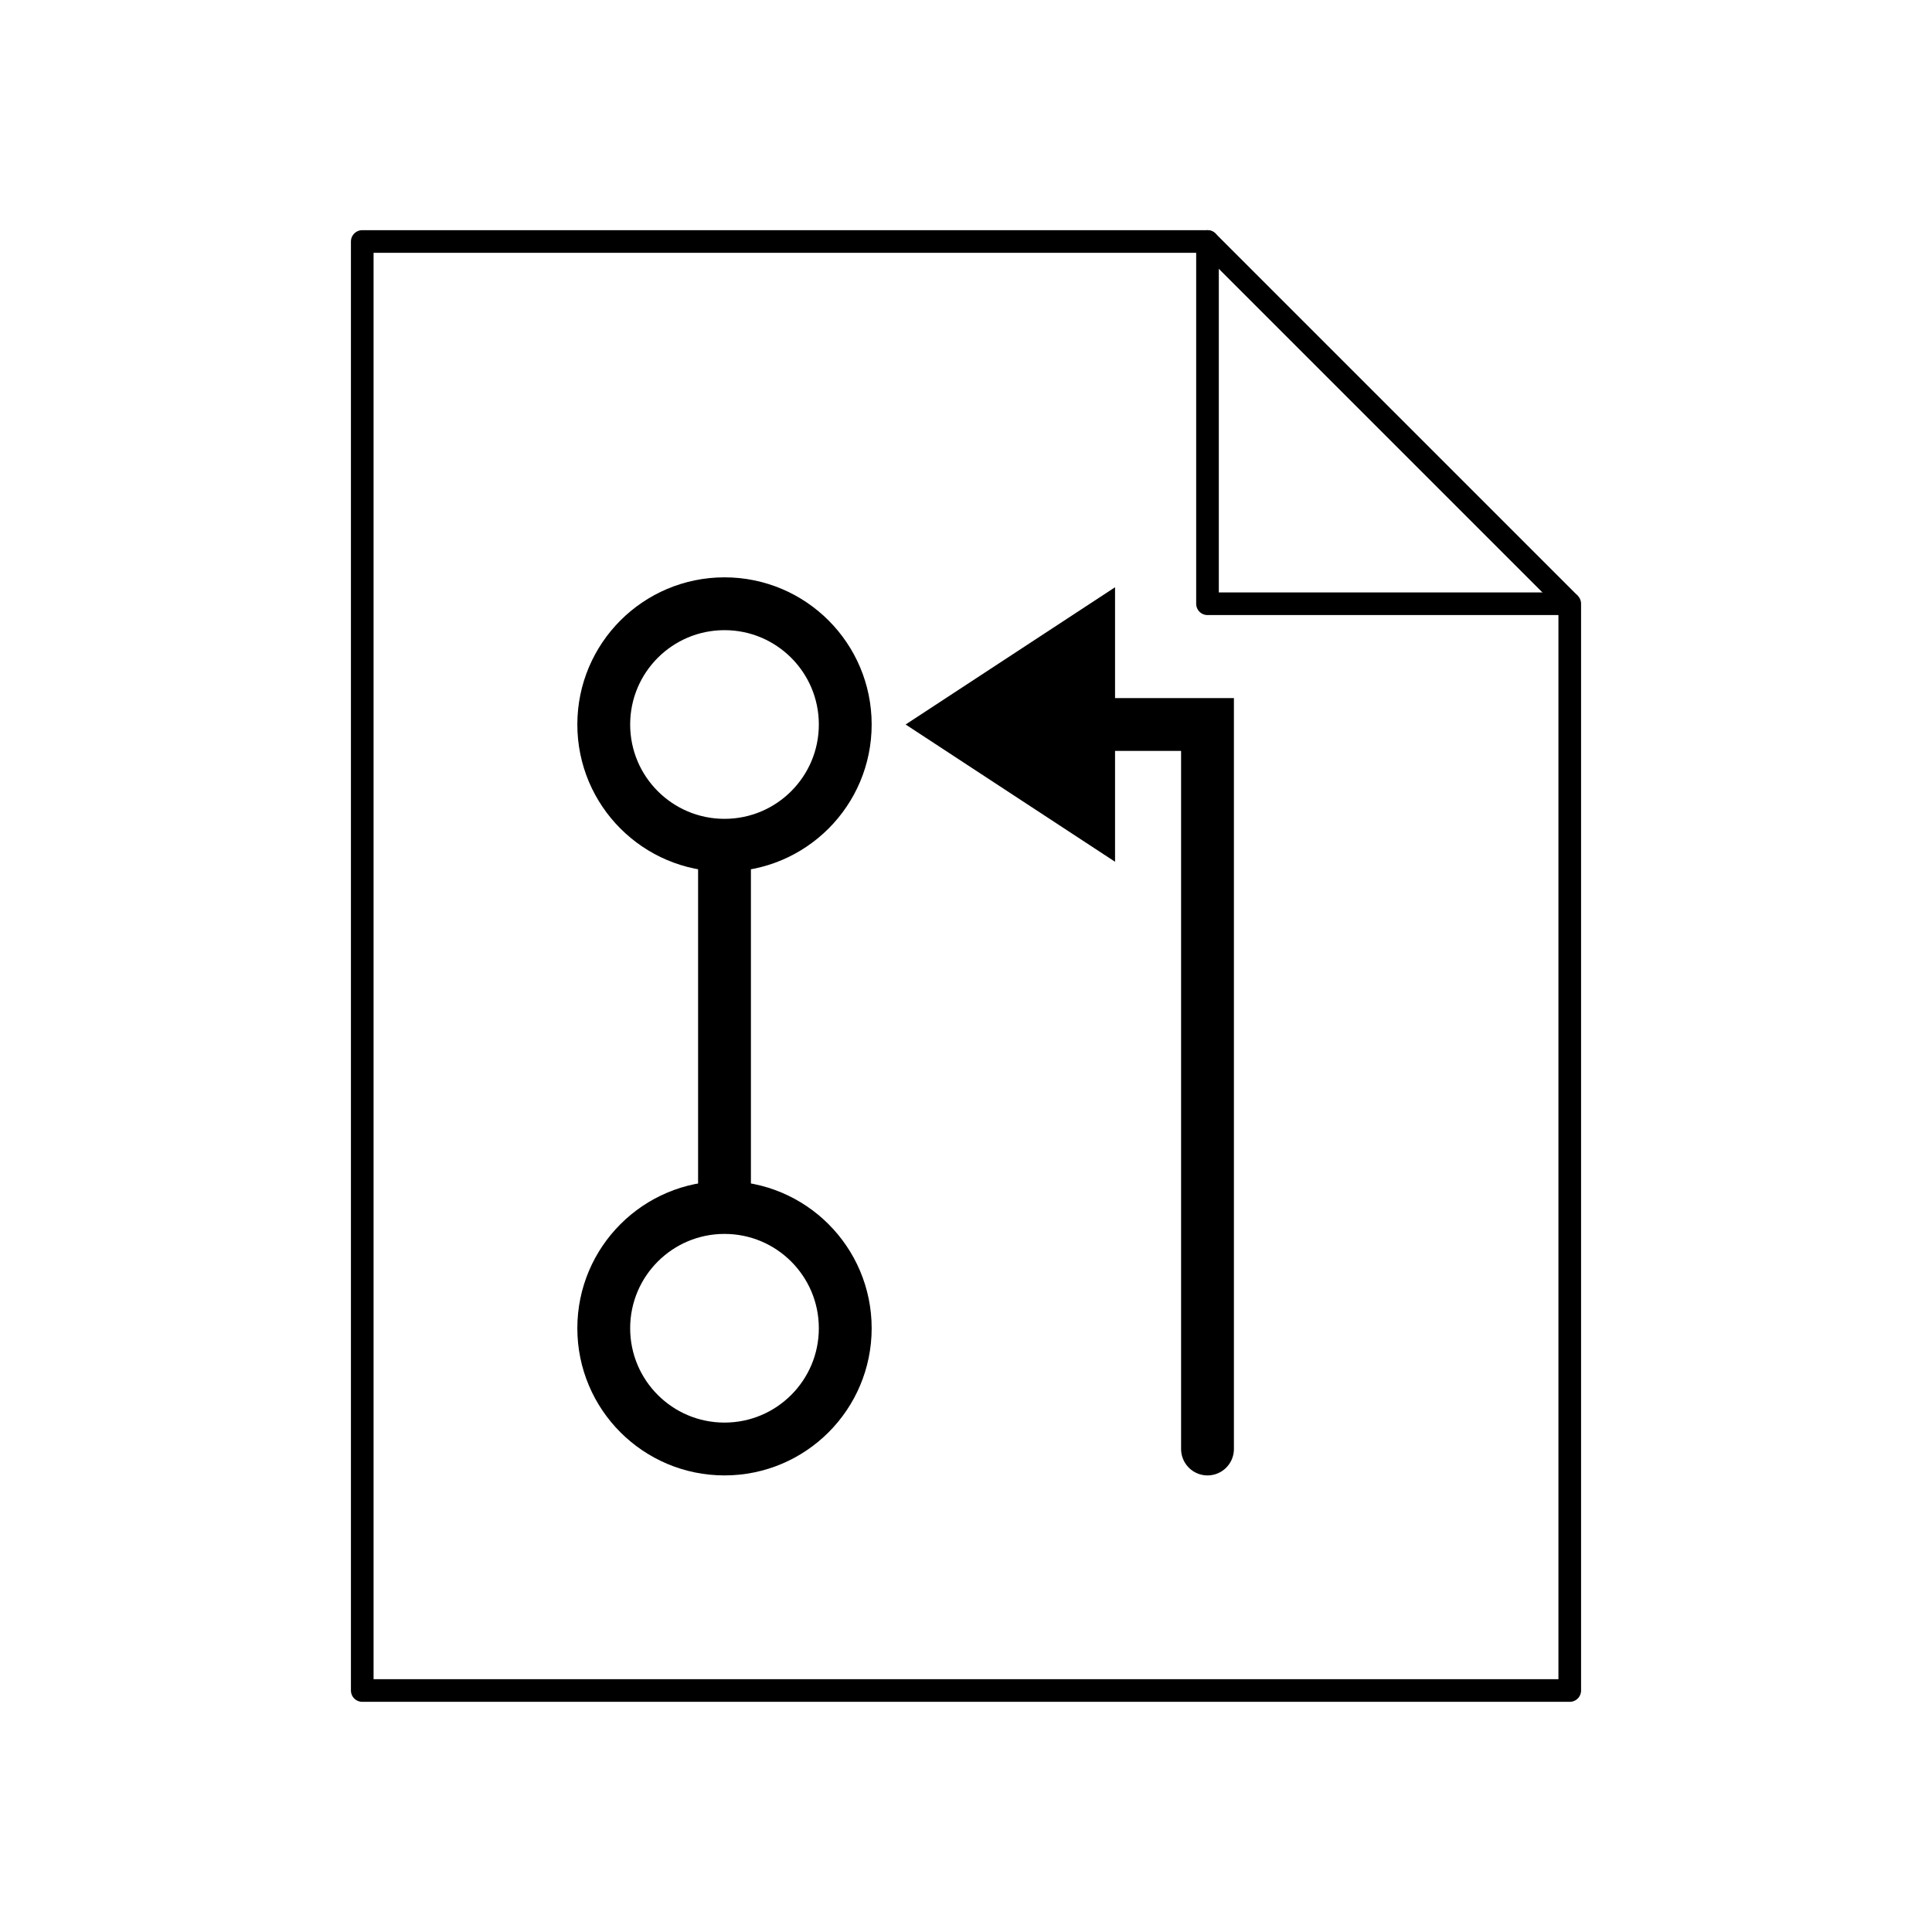
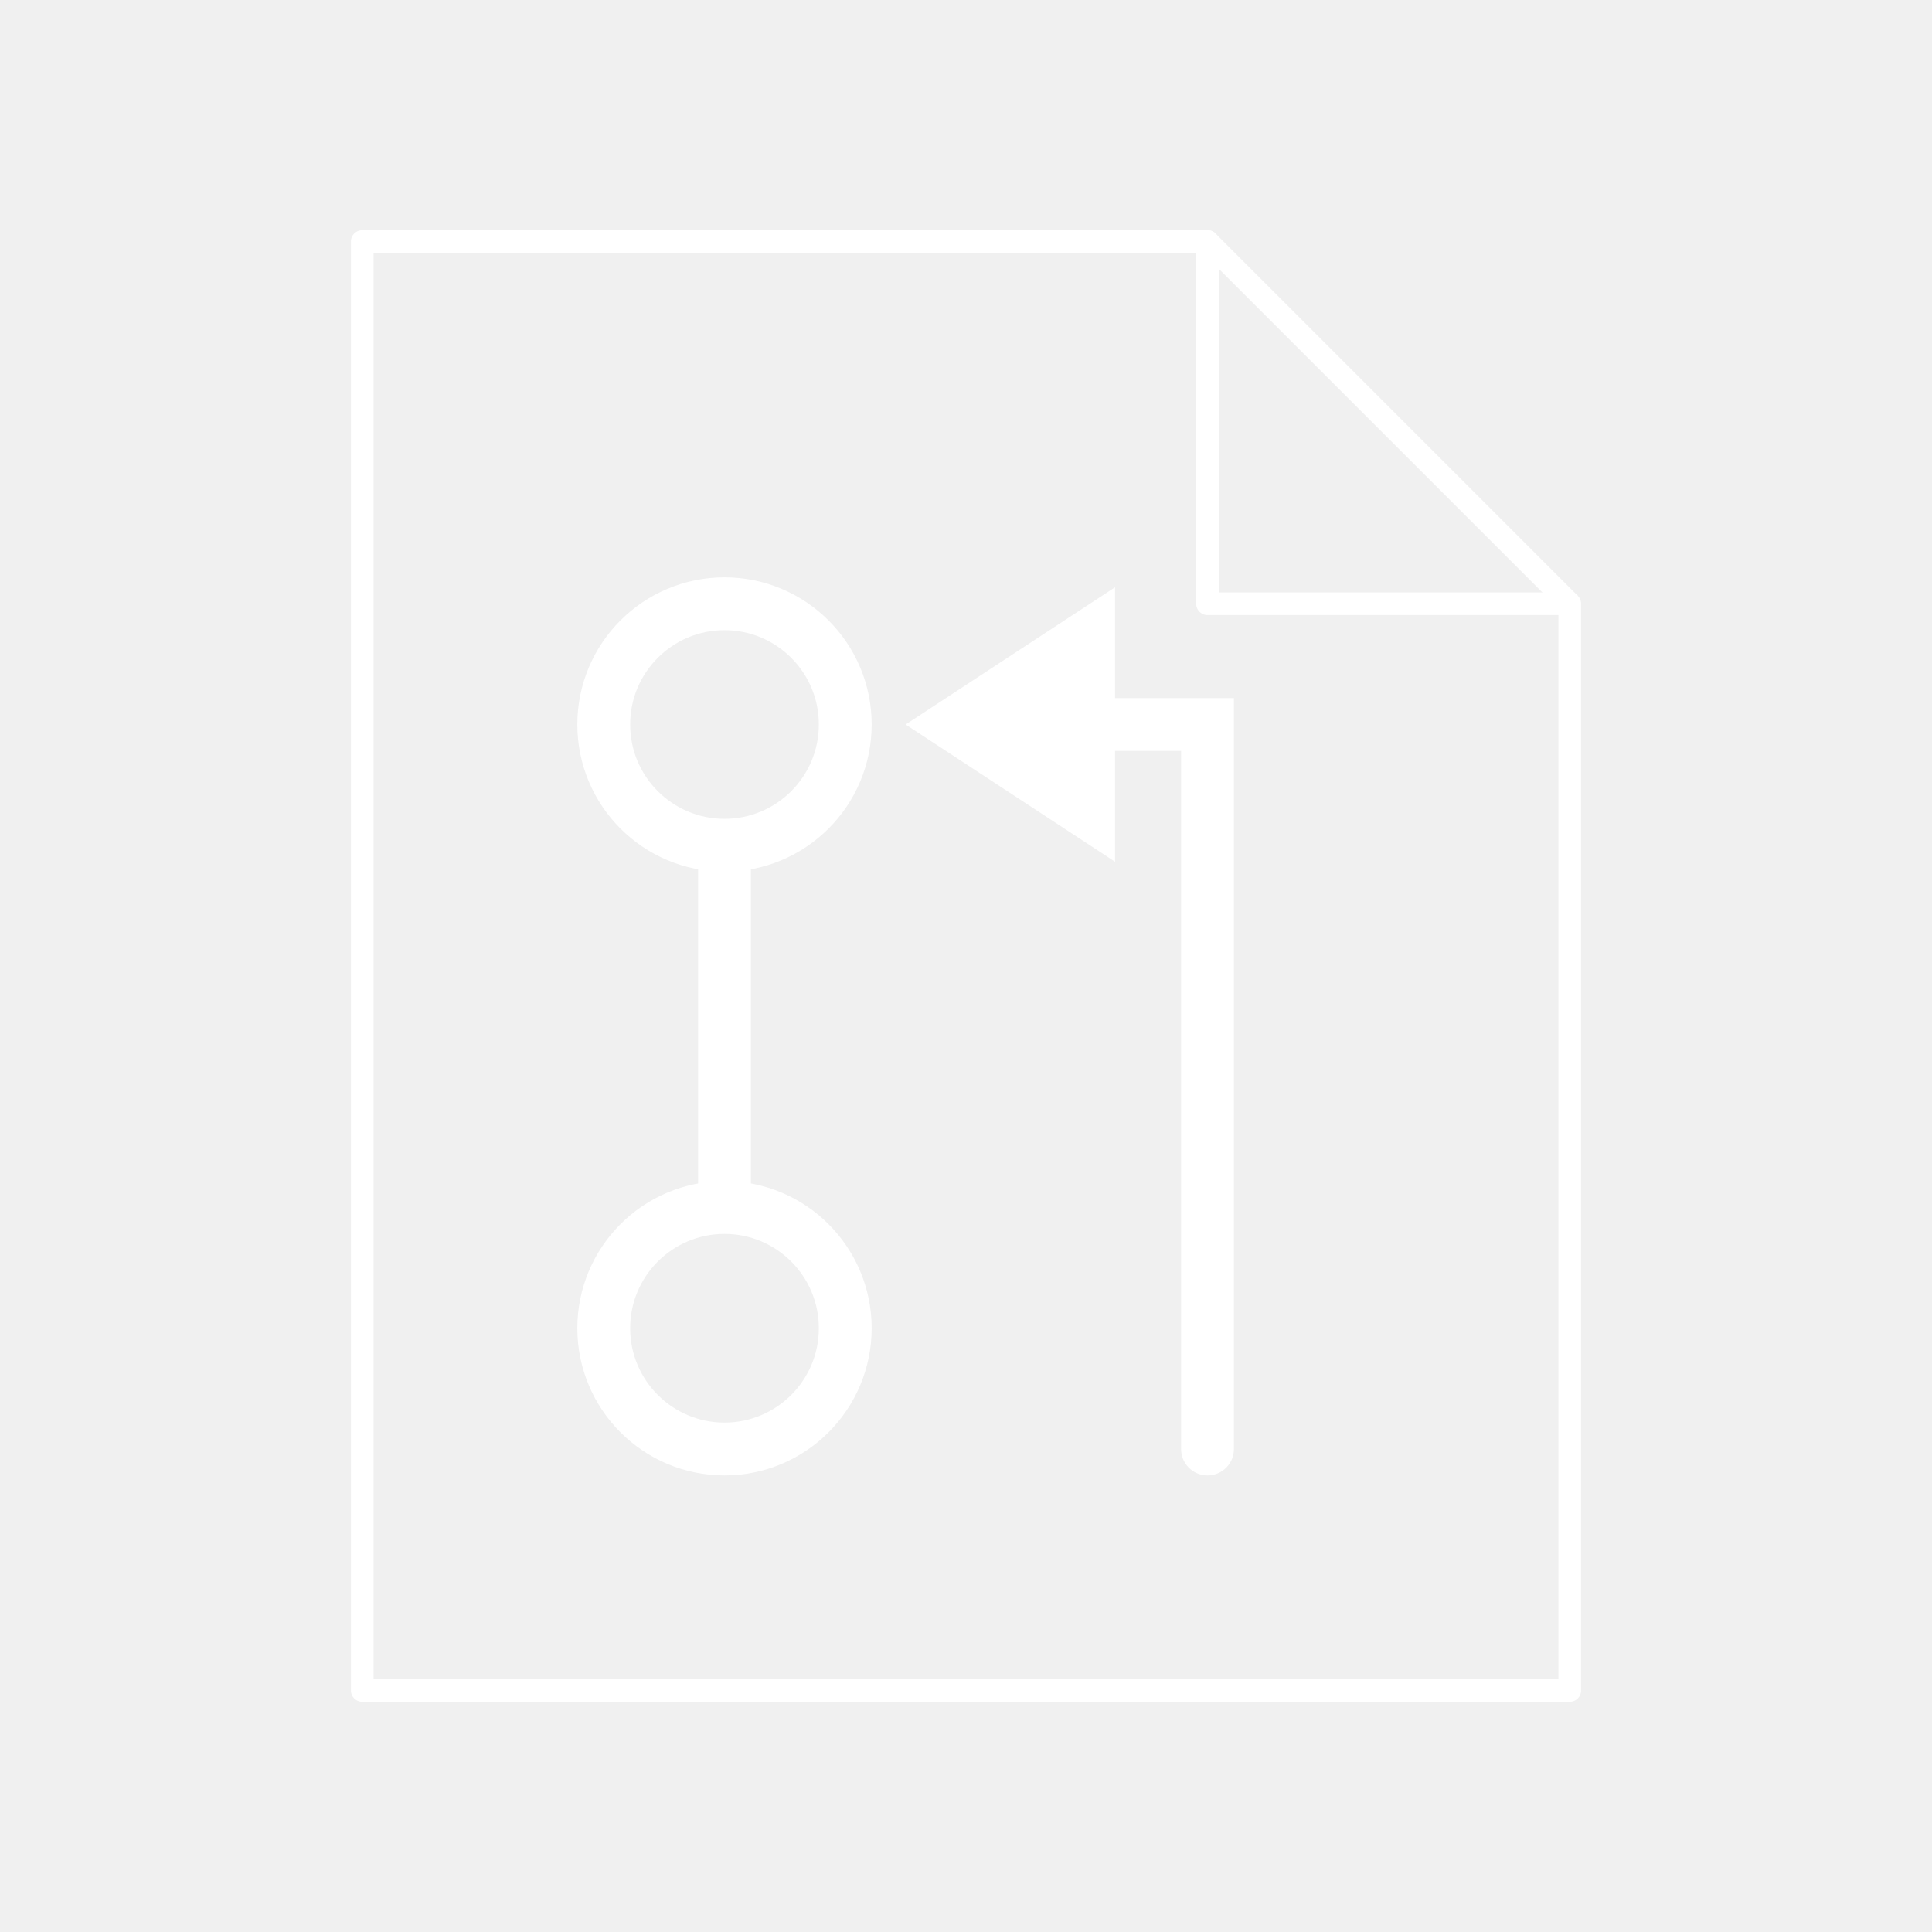
<svg xmlns="http://www.w3.org/2000/svg" width="256" height="256" viewBox="0 0 256 256" fill="none">
-   <rect width="256" height="256" fill="#F5F5F5" />
-   <rect width="256" height="256" fill="white" />
-   <path d="M48 32H160V80H208V224H48V32Z" stroke="black" stroke-width="3" stroke-linejoin="round" />
-   <path d="M161.061 30.939C160.475 30.354 159.525 30.354 158.939 30.939C158.354 31.525 158.354 32.475 158.939 33.061L161.061 30.939ZM158.939 33.061L206.939 81.061L209.061 78.939L161.061 30.939L158.939 33.061Z" fill="black" />
-   <circle cx="96" cy="96" r="16" stroke="black" stroke-width="7" />
-   <circle cx="96" cy="176" r="16" stroke="black" stroke-width="7" />
-   <path d="M96 112V160" stroke="black" stroke-width="7" />
-   <path d="M160 192V96H128" stroke="black" stroke-width="7" stroke-linecap="round" />
-   <path d="M120 96L147.75 77.814V114.187L120 96Z" fill="black" />
+   <path d="M48 32H160V80H208V224H48V32Z" stroke="white" stroke-width="3" stroke-linejoin="round" />
+   <path d="M161.061 30.939C160.475 30.354 159.525 30.354 158.939 30.939C158.354 31.525 158.354 32.475 158.939 33.061L161.061 30.939ZM158.939 33.061L206.939 81.061L209.061 78.939L161.061 30.939L158.939 33.061Z" fill="white" />
+   <circle cx="96" cy="96" r="16" stroke="white" stroke-width="7" />
+   <circle cx="96" cy="176" r="16" stroke="white" stroke-width="7" />
+   <path d="M96 112V160" stroke="white" stroke-width="7" />
+   <path d="M160 192V96H128" stroke="white" stroke-width="7" stroke-linecap="round" />
+   <path d="M120 96L147.75 77.814V114.187L120 96Z" fill="white" />
</svg>
